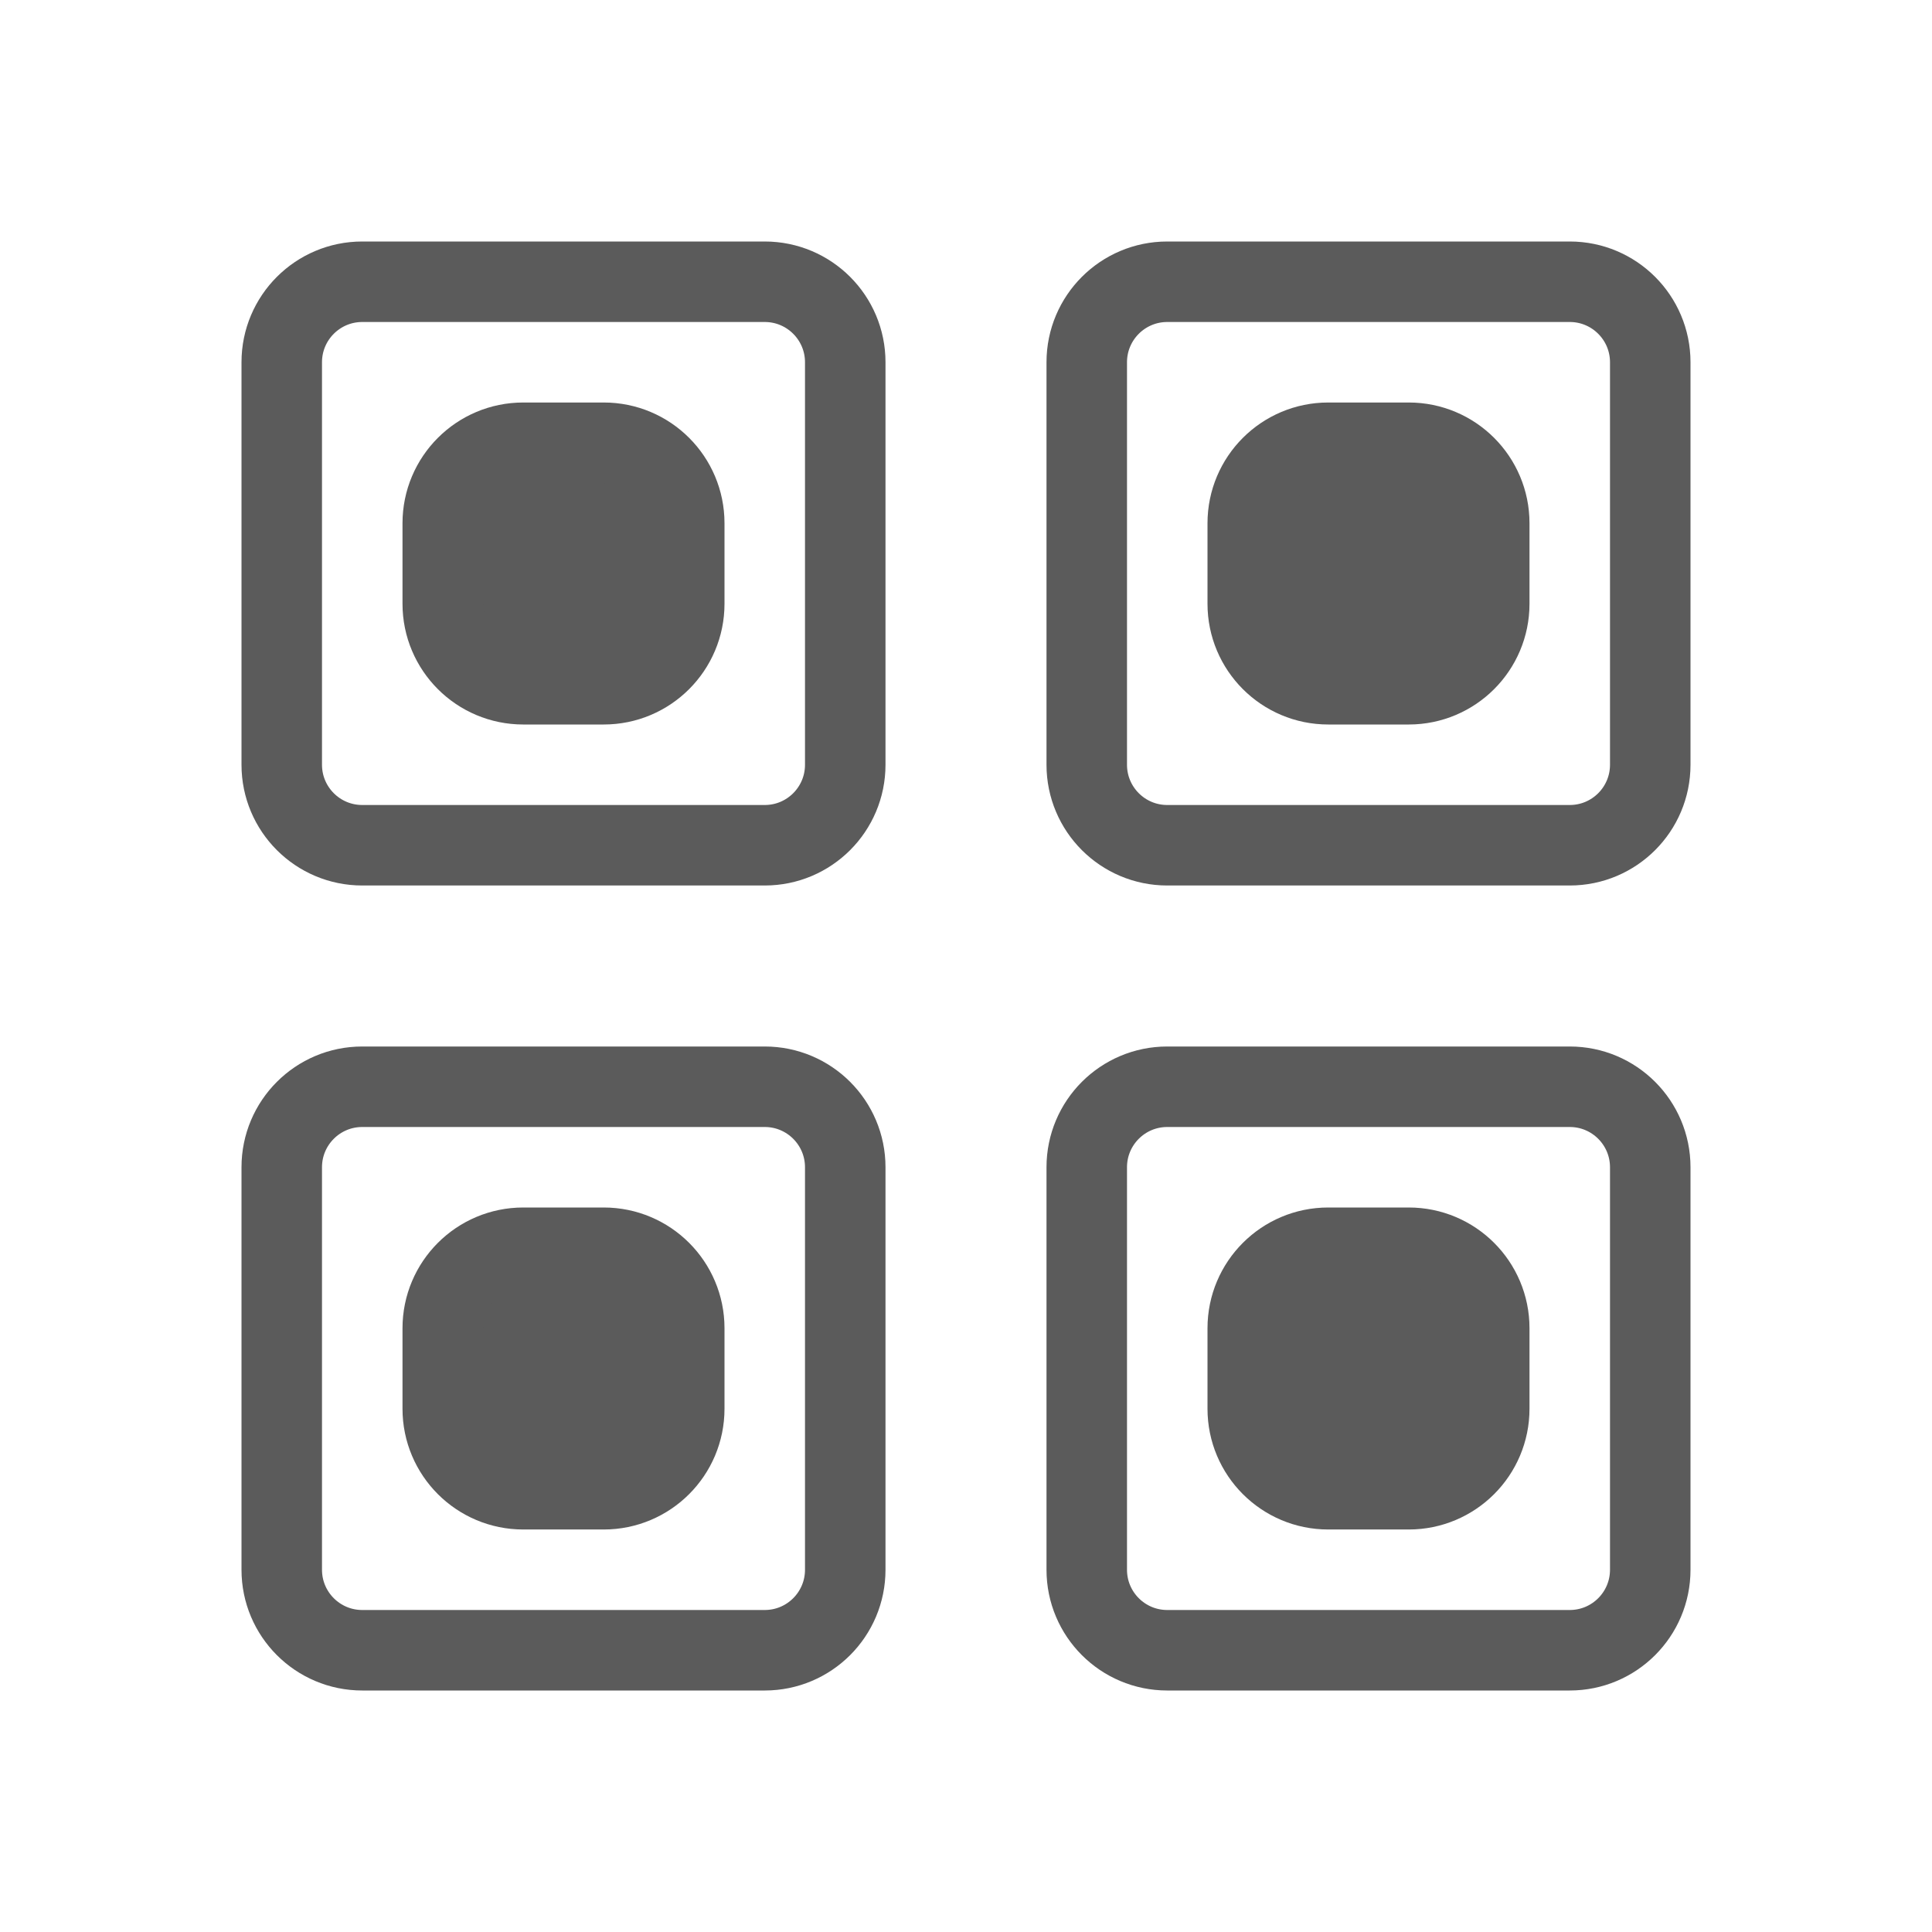
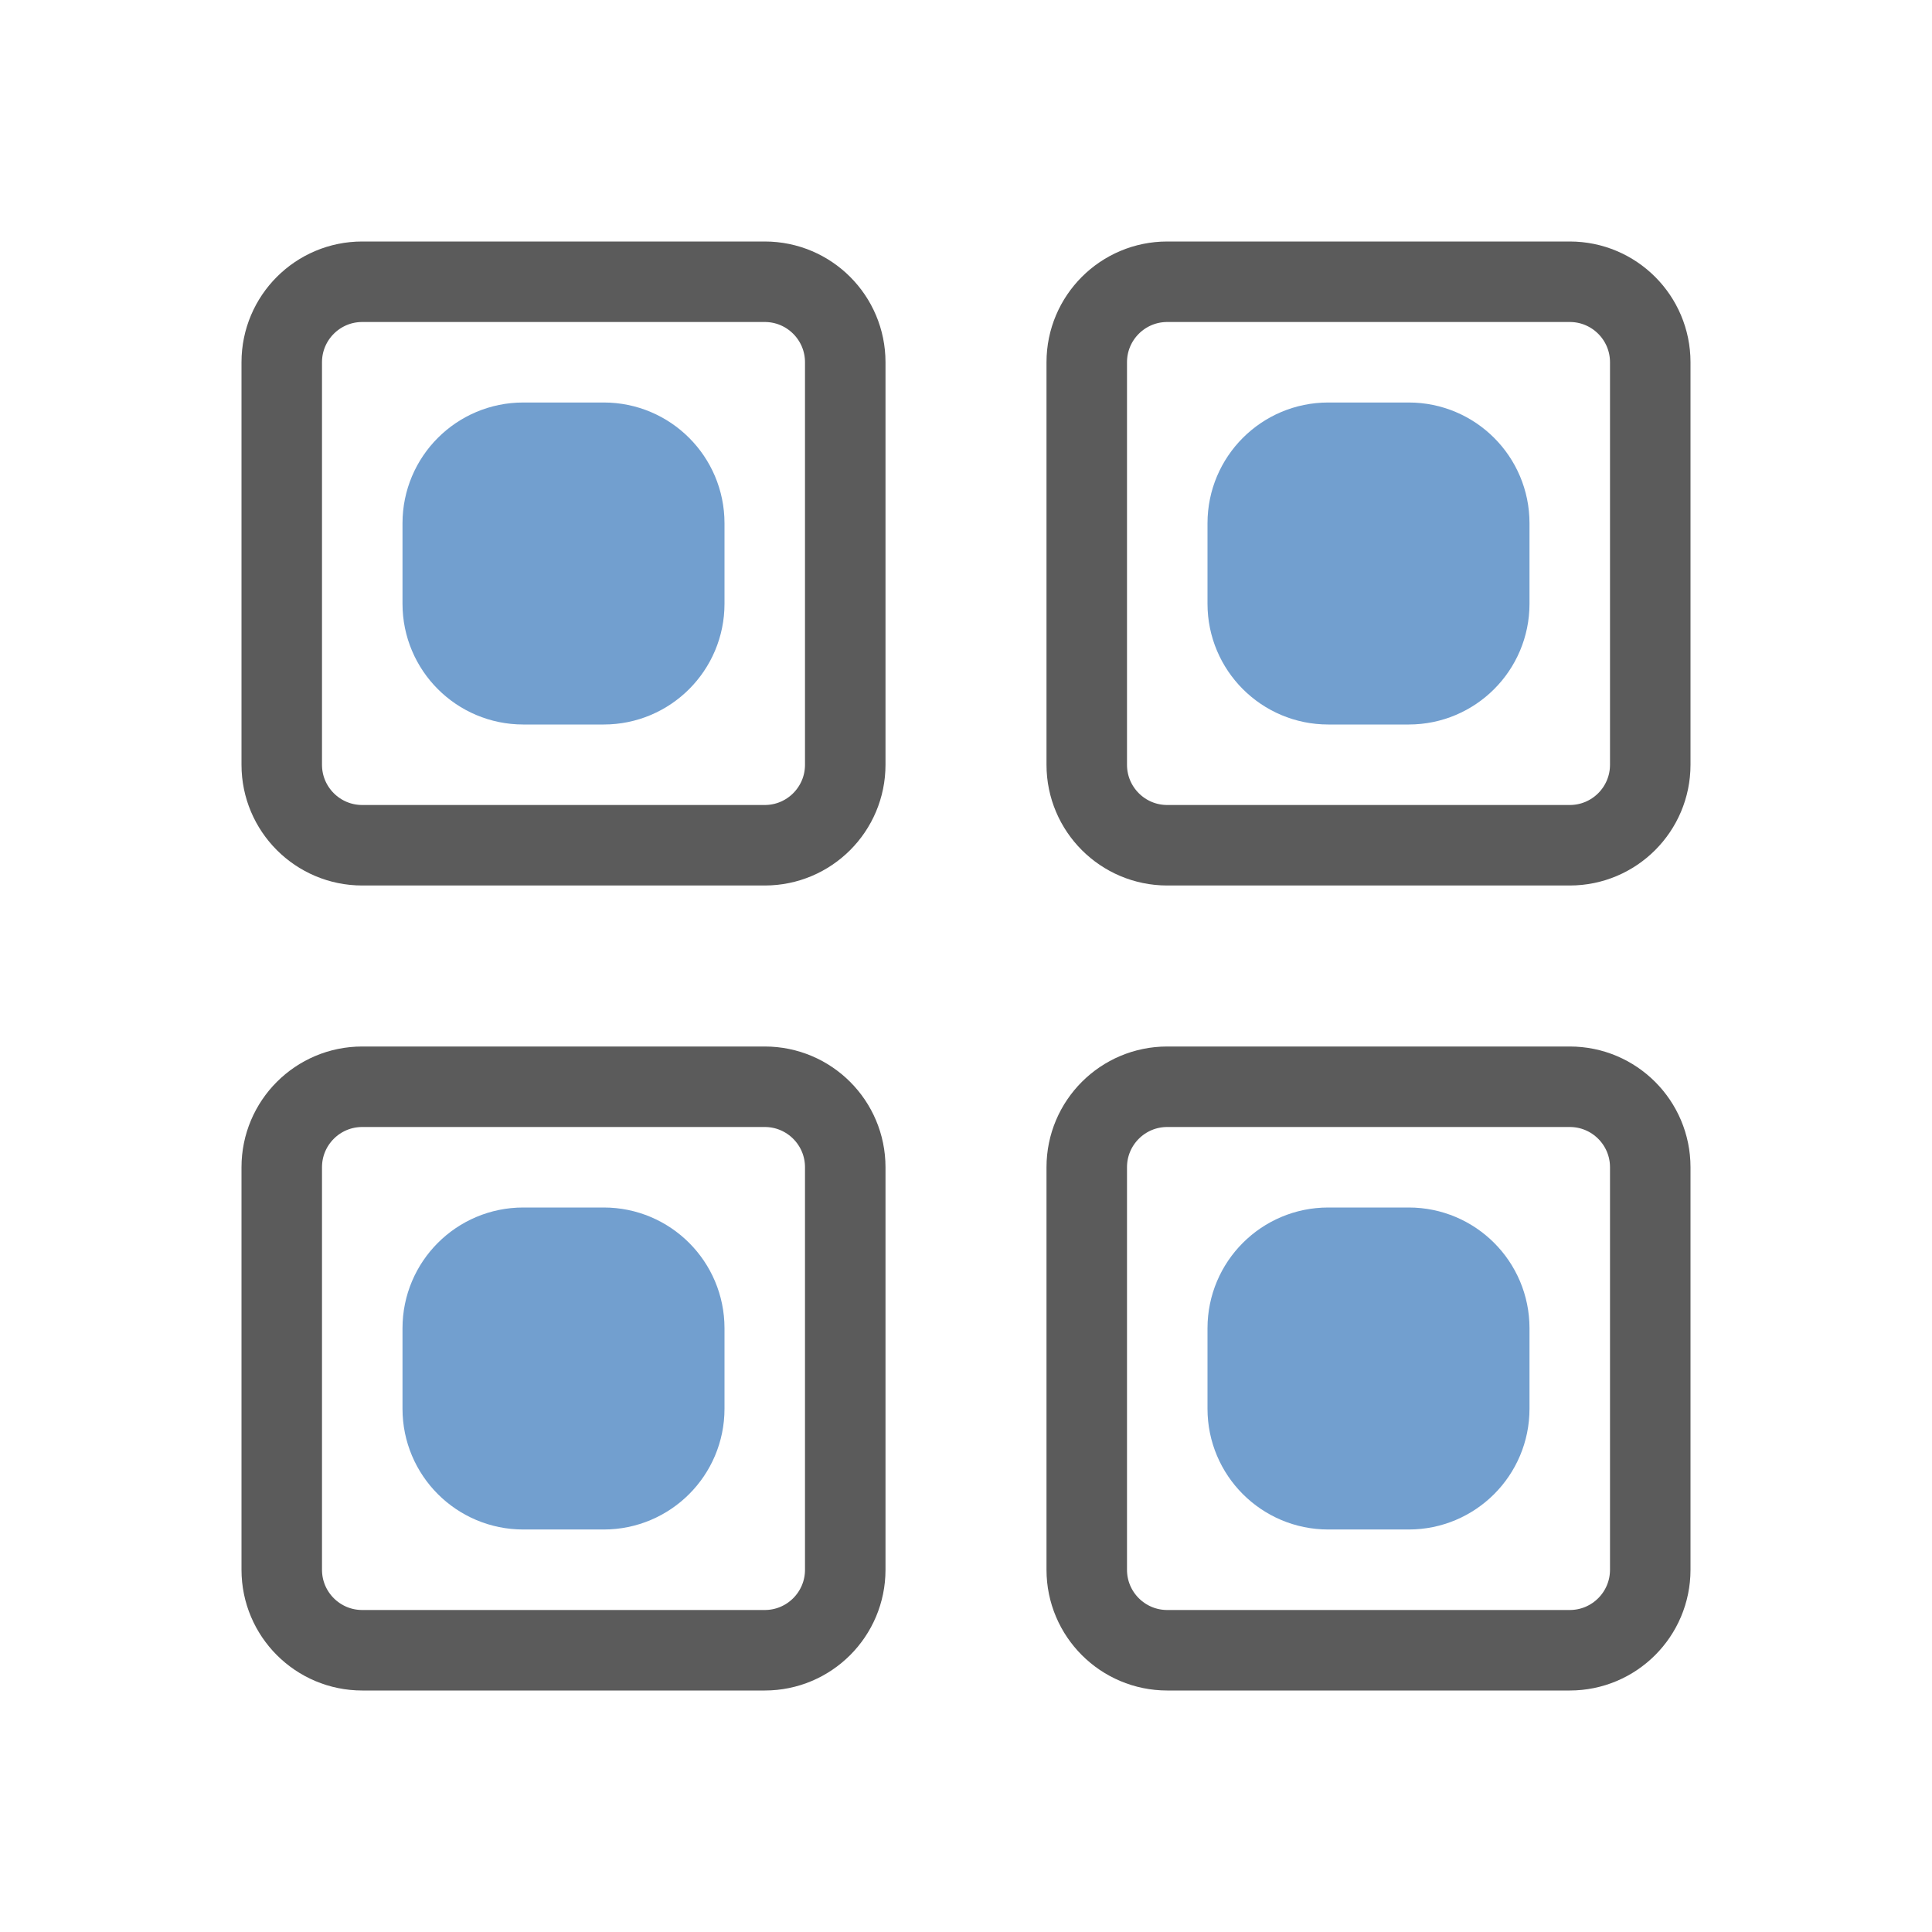
<svg xmlns="http://www.w3.org/2000/svg" xmlns:xlink="http://www.w3.org/1999/xlink" width="24" height="24" viewBox="0 0 24 24" version="1.1" id="svg5" xml:space="preserve">
  <defs id="defs2" />
  <g id="layer1" style="display:inline" />
  <g id="layer3">
    <rect style="fill:none;stroke:#5b5b5b;stroke-dasharray:none;stroke-dashoffset:1;paint-order:fill markers stroke;fill-opacity:1;stroke-opacity:1" id="rect297" width="7" height="7" x="3.5" y="3.5" ry="1" />
-     <rect style="fill:#5b5b5b;fill-opacity:1;stroke:#5b5b5b;stroke-dasharray:none;stroke-dashoffset:1;stroke-opacity:1;paint-order:fill markers stroke" id="rect2019" width="3" height="3" x="5.5" y="5.5" ry="1" />
+     <rect style="fill:#729fcf;fill-opacity:1;stroke:#729fcf;stroke-dasharray:none;stroke-dashoffset:1;stroke-opacity:1;paint-order:fill markers stroke" id="rect2019" width="3" height="3" x="5.5" y="5.5" ry="1" />
    <use x="0" y="0" xlink:href="#rect297" id="use2122" transform="translate(10)" />
    <use x="0" y="0" xlink:href="#rect2019" id="use2124" transform="translate(10)" />
    <use x="0" y="0" xlink:href="#rect297" id="use2126" transform="translate(0,10)" />
    <use x="0" y="0" xlink:href="#rect2019" id="use2128" transform="translate(0,10)" />
    <use x="0" y="0" xlink:href="#rect297" id="use2130" transform="translate(10,10)" />
    <use x="0" y="0" xlink:href="#rect2019" id="use2132" transform="translate(10,10)" />
  </g>
</svg>
